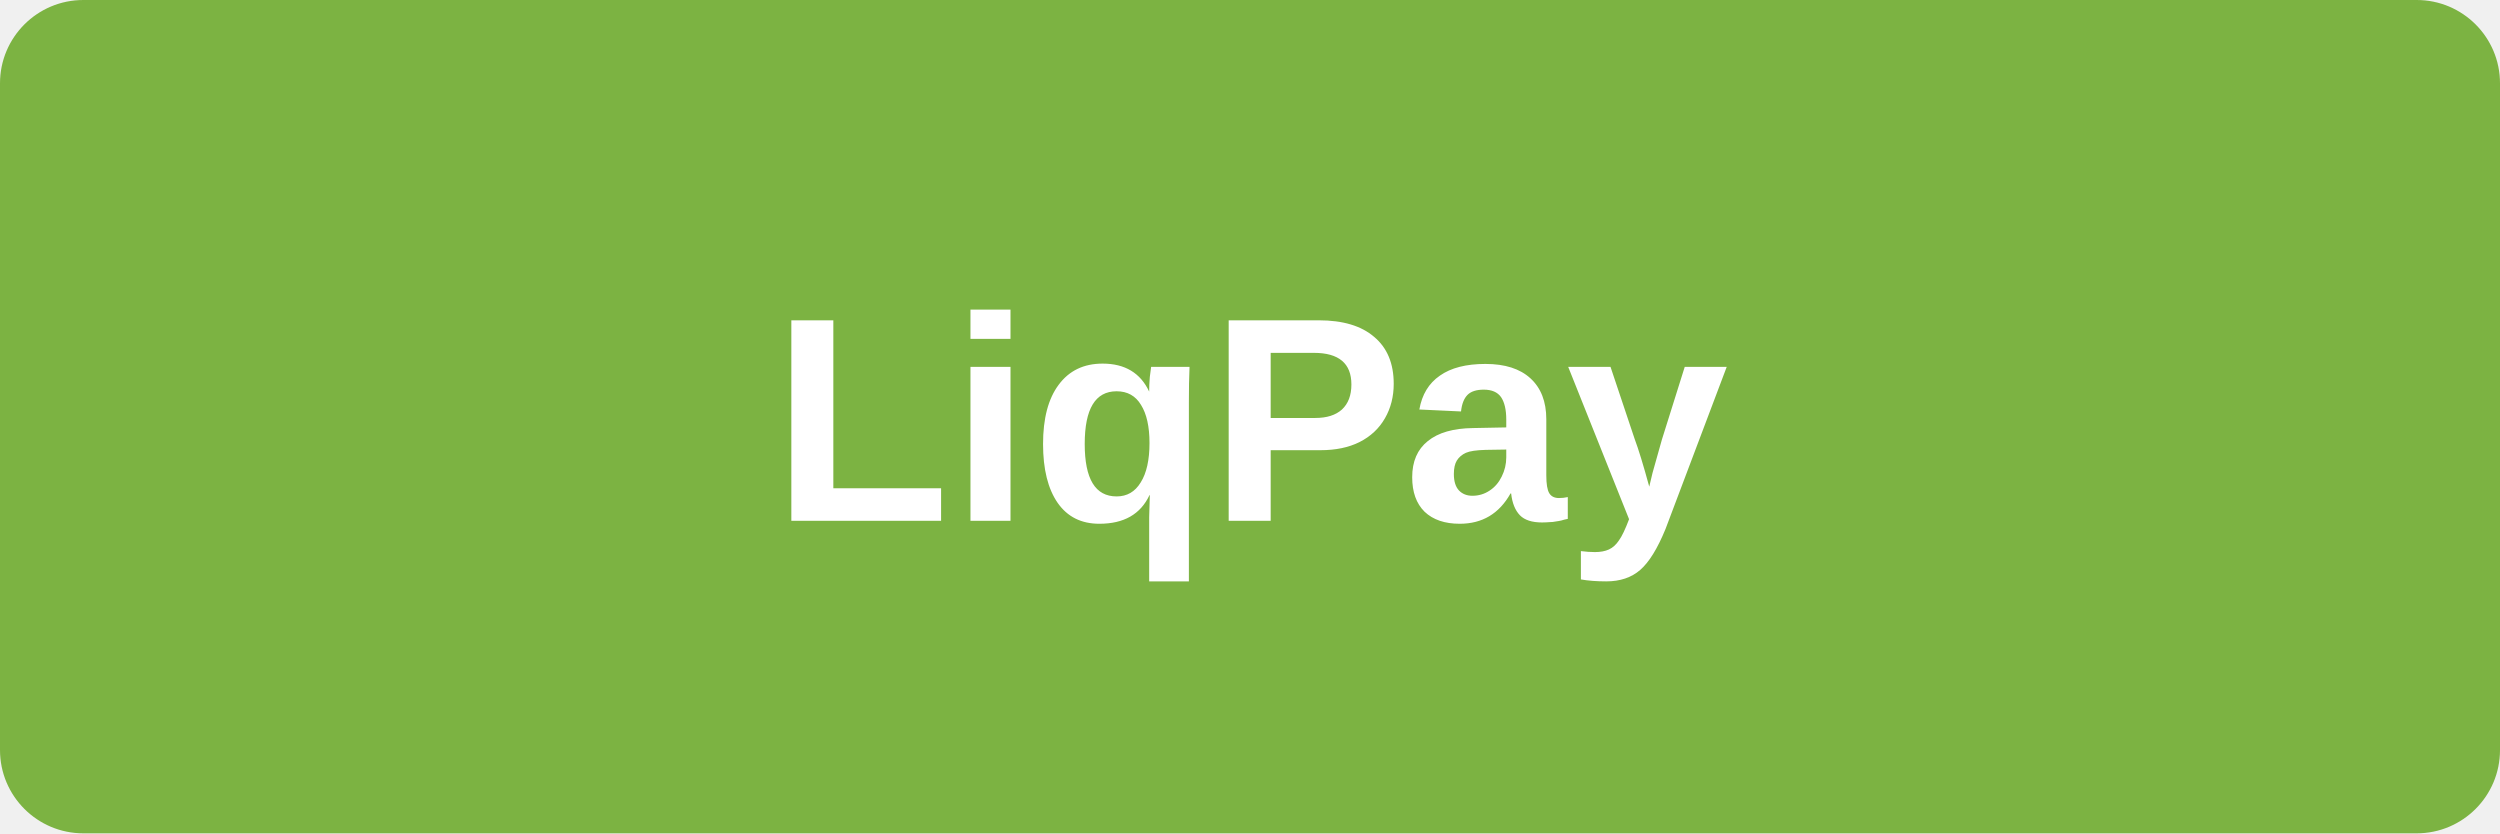
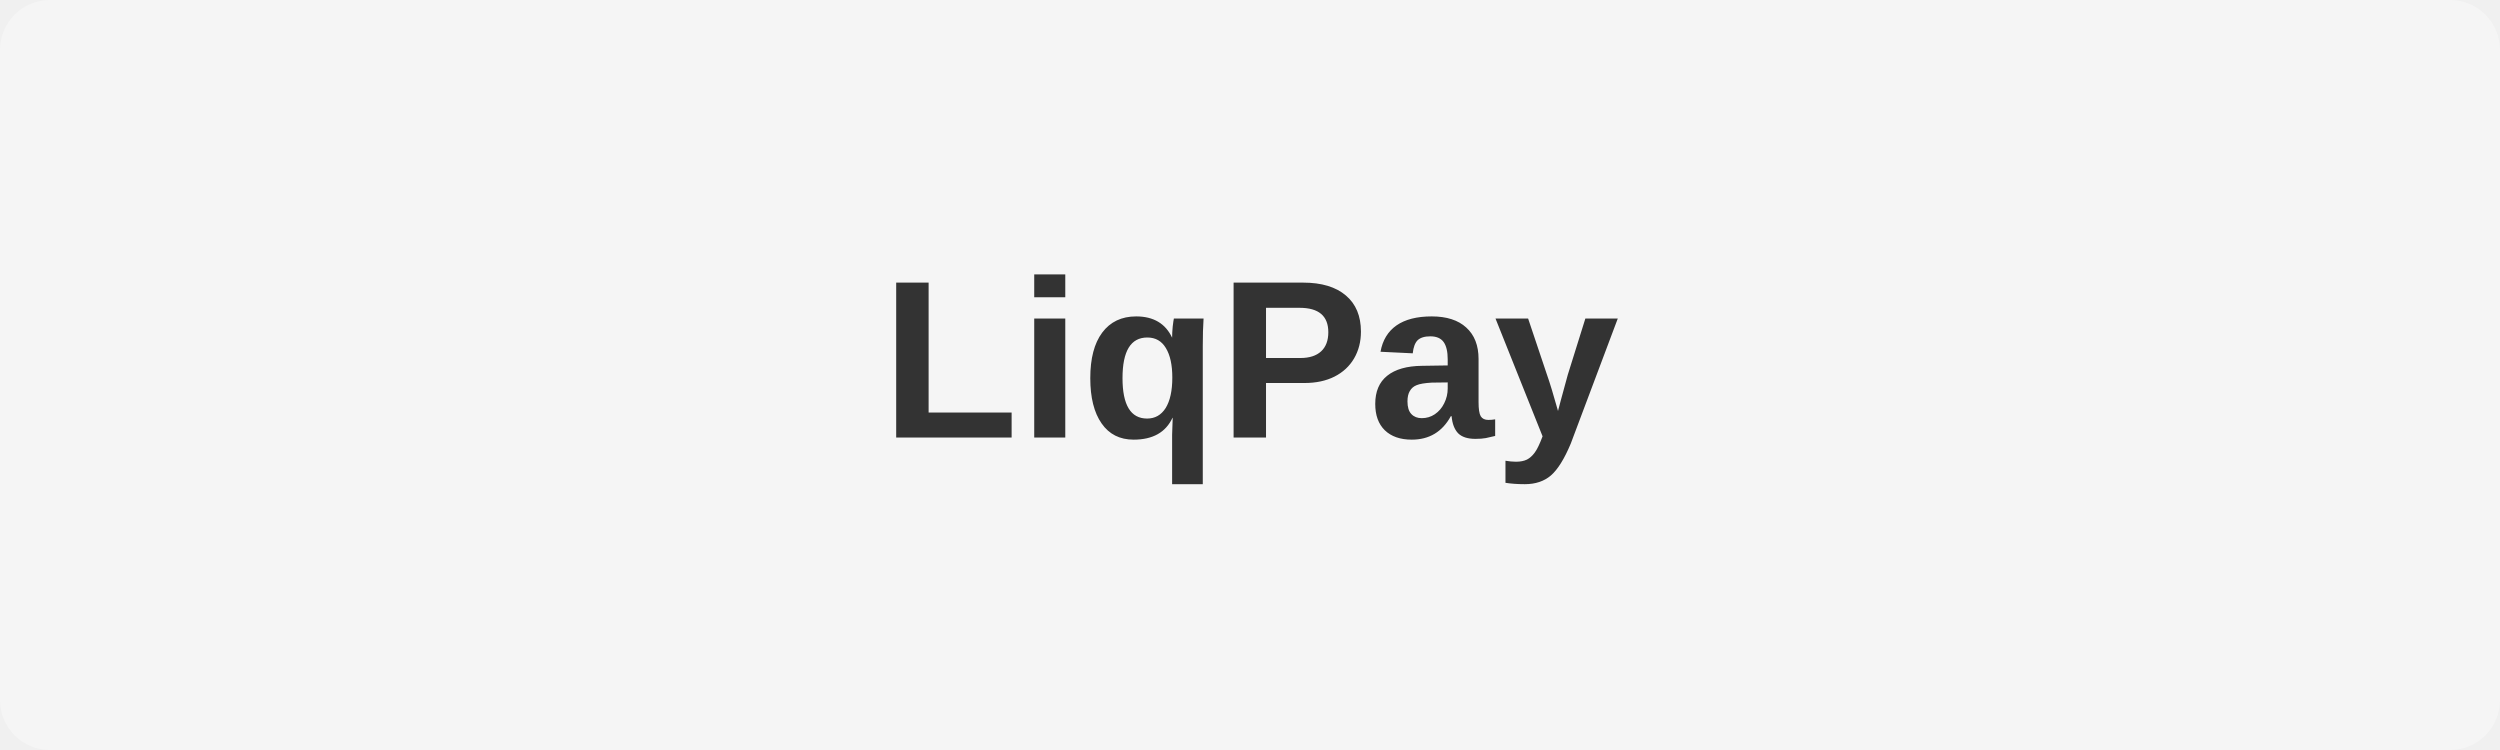
- <svg xmlns="http://www.w3.org/2000/svg" width="120" height="40" viewBox="0 0 120 40" fill="none">
-   <rect width="120" height="40" rx="4" fill="#7CB342" />
-   <text x="60" y="25" font-family="Arial, sans-serif" font-size="14" font-weight="600" fill="white" text-anchor="middle">LiqPay</text>
+ <svg xmlns="http://www.w3.org/2000/svg" viewBox="0 0 200 60" fill="none">
+   <rect width="200" height="60" fill="#F5F5F5" rx="4" />
+   <text x="100" y="35" font-family="Arial, sans-serif" font-size="18" font-weight="600" fill="#333" text-anchor="middle">
+     LiqPay
+   </text>
</svg>
